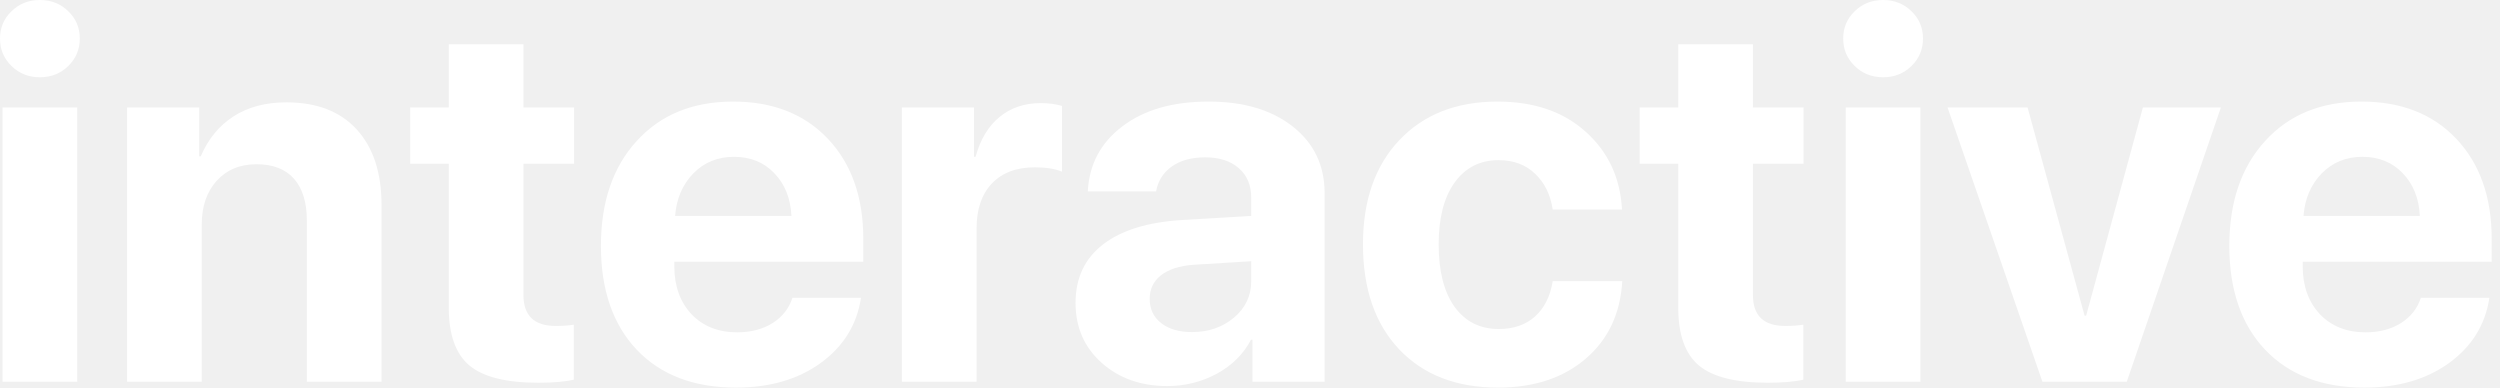
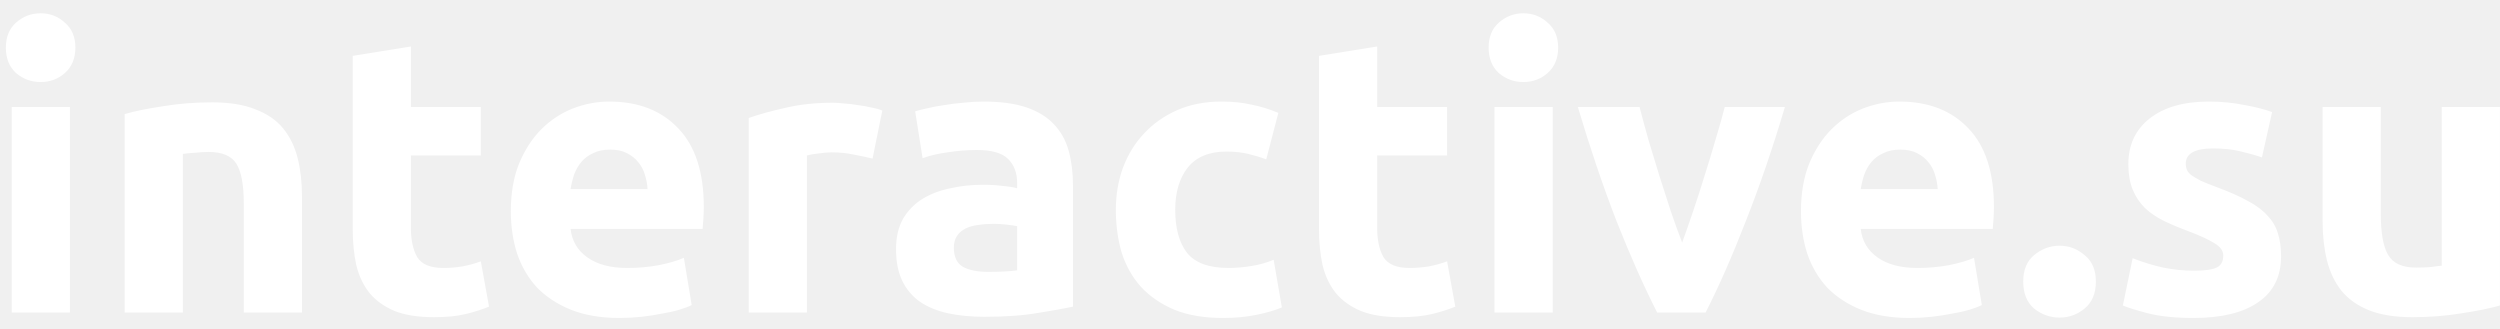
- <svg xmlns="http://www.w3.org/2000/svg" width="129" height="20" viewBox="0 0 129 20" fill="none">
-   <path d="M0.132 19.696V5.545H3.985V19.696H0.132ZM3.523 3.406C3.127 3.793 2.639 3.987 2.058 3.987C1.478 3.987 0.99 3.793 0.594 3.406C0.198 3.019 0 2.548 0 1.993C0 1.43 0.198 0.959 0.594 0.581C0.99 0.194 1.478 0 2.058 0C2.639 0 3.127 0.194 3.523 0.581C3.919 0.959 4.117 1.43 4.117 1.993C4.117 2.548 3.919 3.019 3.523 3.406Z" fill="white" />
-   <path d="M6.558 19.696V5.545H10.279V8.066H10.358C10.745 7.168 11.308 6.482 12.047 6.007C12.795 5.523 13.705 5.281 14.778 5.281C16.344 5.281 17.554 5.747 18.407 6.68C19.26 7.613 19.687 8.911 19.687 10.574V19.696H15.834V11.38C15.834 10.447 15.614 9.729 15.174 9.228C14.734 8.726 14.088 8.475 13.235 8.475C12.381 8.475 11.695 8.761 11.176 9.333C10.666 9.905 10.411 10.653 10.411 11.578V19.696H6.558Z" fill="white" />
-   <path d="M23.157 2.284H27.01V5.545H29.623V8.449H27.01V15.221C27.01 16.286 27.564 16.819 28.673 16.819C29.033 16.819 29.346 16.797 29.609 16.753V19.591C29.161 19.696 28.549 19.749 27.775 19.749C26.113 19.749 24.925 19.45 24.213 18.852C23.509 18.253 23.157 17.263 23.157 15.881V8.449H21.165V5.545H23.157V2.284Z" fill="white" />
-   <path d="M37.87 8.092C37.034 8.092 36.334 8.378 35.772 8.95C35.217 9.523 34.905 10.253 34.835 11.142H40.838C40.794 10.235 40.5 9.501 39.954 8.937C39.418 8.374 38.723 8.092 37.87 8.092ZM40.891 15.366H44.427C44.216 16.757 43.521 17.879 42.343 18.733C41.173 19.578 39.717 20 37.975 20C35.802 20 34.096 19.349 32.855 18.046C31.624 16.744 31.008 14.957 31.008 12.687C31.008 10.425 31.624 8.62 32.855 7.274C34.087 5.919 35.745 5.241 37.83 5.241C39.88 5.241 41.511 5.883 42.725 7.168C43.939 8.453 44.546 10.174 44.546 12.33V13.505H34.795V13.743C34.795 14.755 35.09 15.578 35.679 16.211C36.277 16.836 37.065 17.148 38.041 17.148C38.745 17.148 39.352 16.99 39.862 16.673C40.372 16.348 40.715 15.912 40.891 15.366Z" fill="white" />
-   <path d="M46.538 19.696V5.545H50.26V8.092H50.339C50.585 7.195 50.998 6.508 51.579 6.033C52.16 5.558 52.868 5.32 53.703 5.32C54.108 5.32 54.473 5.369 54.799 5.465V8.858C54.438 8.708 53.972 8.634 53.4 8.634C52.45 8.634 51.711 8.911 51.183 9.465C50.655 10.02 50.391 10.794 50.391 11.789V19.696H46.538Z" fill="white" />
-   <path d="M61.502 17.135C62.355 17.135 63.076 16.889 63.666 16.396C64.264 15.894 64.563 15.265 64.563 14.508V13.479L61.581 13.663C60.859 13.716 60.301 13.897 59.905 14.205C59.518 14.513 59.324 14.918 59.324 15.419C59.324 15.947 59.522 16.365 59.918 16.673C60.314 16.981 60.842 17.135 61.502 17.135ZM60.235 19.921C58.871 19.921 57.741 19.52 56.844 18.72C55.947 17.919 55.498 16.889 55.498 15.63C55.498 14.345 55.973 13.338 56.923 12.607C57.873 11.877 59.232 11.459 61 11.353L64.563 11.142V10.205C64.563 9.553 64.347 9.043 63.916 8.673C63.494 8.304 62.918 8.119 62.188 8.119C61.484 8.119 60.908 8.277 60.459 8.594C60.019 8.911 59.751 9.338 59.654 9.875H56.131C56.202 8.484 56.795 7.366 57.913 6.521C59.03 5.668 60.512 5.241 62.359 5.241C64.171 5.241 65.623 5.672 66.714 6.535C67.804 7.397 68.35 8.541 68.35 9.967V19.696H64.629V17.531H64.55C64.163 18.271 63.573 18.856 62.782 19.287C61.99 19.71 61.141 19.921 60.235 19.921Z" fill="white" />
-   <path d="M83.695 10.812H80.12C80.005 10.046 79.702 9.43 79.209 8.964C78.725 8.497 78.096 8.264 77.322 8.264C76.364 8.264 75.607 8.651 75.053 9.426C74.507 10.191 74.235 11.252 74.235 12.607C74.235 13.989 74.507 15.063 75.053 15.828C75.607 16.594 76.368 16.977 77.335 16.977C78.101 16.977 78.725 16.761 79.209 16.33C79.693 15.89 79.996 15.283 80.12 14.508H83.709C83.612 16.18 82.983 17.514 81.822 18.508C80.661 19.503 79.152 20 77.296 20C75.15 20 73.452 19.344 72.203 18.033C70.954 16.713 70.329 14.904 70.329 12.607C70.329 10.345 70.954 8.554 72.203 7.234C73.461 5.905 75.15 5.241 77.269 5.241C79.152 5.241 80.669 5.76 81.822 6.799C82.983 7.837 83.608 9.175 83.695 10.812Z" fill="white" />
-   <path d="M86.598 2.284H90.451V5.545H93.064V8.449H90.451V15.221C90.451 16.286 91.005 16.819 92.114 16.819C92.475 16.819 92.787 16.797 93.051 16.753V19.591C92.602 19.696 91.991 19.749 91.217 19.749C89.554 19.749 88.367 19.45 87.654 18.852C86.95 18.253 86.598 17.263 86.598 15.881V8.449H84.606V5.545H86.598V2.284Z" fill="white" />
-   <path d="M95.241 19.696V5.545H99.094V19.696H95.241ZM98.632 3.406C98.236 3.793 97.748 3.987 97.168 3.987C96.587 3.987 96.099 3.793 95.703 3.406C95.307 3.019 95.109 2.548 95.109 1.993C95.109 1.43 95.307 0.959 95.703 0.581C96.099 0.194 96.587 0 97.168 0C97.748 0 98.236 0.194 98.632 0.581C99.028 0.959 99.226 1.43 99.226 1.993C99.226 2.548 99.028 3.019 98.632 3.406Z" fill="white" />
-   <path d="M114.598 5.545L109.742 19.696H105.388L100.493 5.545H104.623L107.565 16.29H107.644L110.574 5.545H114.598Z" fill="white" />
-   <path d="M121.895 8.092C121.059 8.092 120.36 8.378 119.797 8.95C119.243 9.523 118.93 10.253 118.86 11.142H124.864C124.82 10.235 124.525 9.501 123.98 8.937C123.443 8.374 122.748 8.092 121.895 8.092ZM124.916 15.366H128.453C128.242 16.757 127.547 17.879 126.368 18.733C125.198 19.578 123.742 20 122 20C119.828 20 118.121 19.349 116.881 18.046C115.649 16.744 115.033 14.957 115.033 12.687C115.033 10.425 115.649 8.62 116.881 7.274C118.112 5.919 119.77 5.241 121.855 5.241C123.905 5.241 125.537 5.883 126.751 7.168C127.964 8.453 128.571 10.174 128.571 12.33V13.505H118.82V13.743C118.82 14.755 119.115 15.578 119.704 16.211C120.303 16.836 121.09 17.148 122.066 17.148C122.77 17.148 123.377 16.99 123.887 16.673C124.397 16.348 124.741 15.912 124.916 15.366Z" fill="white" />
+ <svg xmlns="http://www.w3.org/2000/svg" width="160" height="21" viewBox="0 0 160 21" fill="none">
+   <path d="M4.475 20H0.75V6.85H4.475V20ZM4.825 3.05C4.825 3.733 4.6 4.275 4.15 4.675C3.717 5.058 3.2 5.25 2.6 5.25C2 5.25 1.475 5.058 1.025 4.675C0.592 4.275 0.375 3.733 0.375 3.05C0.375 2.367 0.592 1.833 1.025 1.45C1.475 1.05 2 0.85 2.6 0.85C3.2 0.85 3.717 1.05 4.15 1.45C4.6 1.833 4.825 2.367 4.825 3.05ZM7.977 7.3C8.61 7.117 9.427 6.95 10.427 6.8C11.427 6.633 12.477 6.55 13.577 6.55C14.693 6.55 15.618 6.7 16.352 7C17.102 7.283 17.693 7.692 18.127 8.225C18.56 8.758 18.868 9.392 19.052 10.125C19.235 10.858 19.327 11.675 19.327 12.575V20H15.602V13.025C15.602 11.825 15.443 10.975 15.127 10.475C14.81 9.975 14.218 9.725 13.352 9.725C13.085 9.725 12.802 9.742 12.502 9.775C12.202 9.792 11.935 9.817 11.702 9.85V20H7.977V7.3ZM22.573 3.575L26.298 2.975V6.85H30.773V9.95H26.298V14.575C26.298 15.358 26.432 15.983 26.698 16.45C26.982 16.917 27.54 17.15 28.373 17.15C28.773 17.15 29.182 17.117 29.598 17.05C30.032 16.967 30.423 16.858 30.773 16.725L31.298 19.625C30.848 19.808 30.348 19.967 29.798 20.1C29.248 20.233 28.573 20.3 27.773 20.3C26.757 20.3 25.915 20.167 25.248 19.9C24.582 19.617 24.048 19.233 23.648 18.75C23.248 18.25 22.965 17.65 22.798 16.95C22.648 16.25 22.573 15.475 22.573 14.625V3.575ZM32.693 13.525C32.693 12.358 32.868 11.342 33.218 10.475C33.585 9.592 34.06 8.858 34.643 8.275C35.227 7.692 35.893 7.25 36.643 6.95C37.41 6.65 38.193 6.5 38.993 6.5C40.86 6.5 42.335 7.075 43.418 8.225C44.502 9.358 45.043 11.033 45.043 13.25C45.043 13.467 45.035 13.708 45.018 13.975C45.002 14.225 44.985 14.45 44.968 14.65H36.518C36.602 15.417 36.96 16.025 37.593 16.475C38.227 16.925 39.077 17.15 40.143 17.15C40.827 17.15 41.493 17.092 42.143 16.975C42.81 16.842 43.352 16.683 43.768 16.5L44.268 19.525C44.068 19.625 43.802 19.725 43.468 19.825C43.135 19.925 42.76 20.008 42.343 20.075C41.943 20.158 41.51 20.225 41.043 20.275C40.577 20.325 40.11 20.35 39.643 20.35C38.46 20.35 37.427 20.175 36.543 19.825C35.677 19.475 34.952 19 34.368 18.4C33.802 17.783 33.377 17.058 33.093 16.225C32.827 15.392 32.693 14.492 32.693 13.525ZM41.443 12.1C41.427 11.783 41.368 11.475 41.268 11.175C41.185 10.875 41.043 10.608 40.843 10.375C40.66 10.142 40.418 9.95 40.118 9.8C39.835 9.65 39.477 9.575 39.043 9.575C38.627 9.575 38.268 9.65 37.968 9.8C37.668 9.933 37.418 10.117 37.218 10.35C37.018 10.583 36.86 10.858 36.743 11.175C36.643 11.475 36.568 11.783 36.518 12.1H41.443ZM55.843 10.15C55.51 10.067 55.118 9.983 54.668 9.9C54.218 9.8 53.735 9.75 53.218 9.75C52.985 9.75 52.701 9.775 52.368 9.825C52.051 9.858 51.81 9.9 51.643 9.95V20H47.918V7.55C48.585 7.317 49.368 7.1 50.268 6.9C51.185 6.683 52.201 6.575 53.318 6.575C53.518 6.575 53.76 6.592 54.043 6.625C54.326 6.642 54.61 6.675 54.893 6.725C55.176 6.758 55.46 6.808 55.743 6.875C56.026 6.925 56.268 6.992 56.468 7.075L55.843 10.15ZM63.246 17.4C63.612 17.4 63.962 17.392 64.296 17.375C64.629 17.358 64.896 17.333 65.096 17.3V14.475C64.946 14.442 64.721 14.408 64.421 14.375C64.121 14.342 63.846 14.325 63.596 14.325C63.246 14.325 62.912 14.35 62.596 14.4C62.296 14.433 62.029 14.508 61.796 14.625C61.562 14.742 61.379 14.9 61.246 15.1C61.112 15.3 61.046 15.55 61.046 15.85C61.046 16.433 61.237 16.842 61.621 17.075C62.021 17.292 62.562 17.4 63.246 17.4ZM62.946 6.5C64.046 6.5 64.962 6.625 65.696 6.875C66.429 7.125 67.012 7.483 67.446 7.95C67.896 8.417 68.212 8.983 68.396 9.65C68.579 10.317 68.671 11.058 68.671 11.875V19.625C68.137 19.742 67.396 19.875 66.446 20.025C65.496 20.192 64.346 20.275 62.996 20.275C62.146 20.275 61.371 20.2 60.671 20.05C59.987 19.9 59.396 19.658 58.896 19.325C58.396 18.975 58.012 18.525 57.746 17.975C57.479 17.425 57.346 16.75 57.346 15.95C57.346 15.183 57.496 14.533 57.796 14C58.112 13.467 58.529 13.042 59.046 12.725C59.562 12.408 60.154 12.183 60.821 12.05C61.487 11.9 62.179 11.825 62.896 11.825C63.379 11.825 63.804 11.85 64.171 11.9C64.554 11.933 64.862 11.983 65.096 12.05V11.7C65.096 11.067 64.904 10.558 64.521 10.175C64.137 9.792 63.471 9.6 62.521 9.6C61.887 9.6 61.262 9.65 60.646 9.75C60.029 9.833 59.496 9.958 59.046 10.125L58.571 7.125C58.787 7.058 59.054 6.992 59.371 6.925C59.704 6.842 60.062 6.775 60.446 6.725C60.829 6.658 61.229 6.608 61.646 6.575C62.079 6.525 62.512 6.5 62.946 6.5ZM71.414 13.425C71.414 12.475 71.564 11.583 71.864 10.75C72.181 9.9 72.631 9.167 73.214 8.55C73.797 7.917 74.506 7.417 75.339 7.05C76.172 6.683 77.122 6.5 78.189 6.5C78.889 6.5 79.531 6.567 80.114 6.7C80.697 6.817 81.264 6.992 81.814 7.225L81.039 10.2C80.689 10.067 80.306 9.95 79.889 9.85C79.472 9.75 79.006 9.7 78.489 9.7C77.389 9.7 76.564 10.042 76.014 10.725C75.481 11.408 75.214 12.308 75.214 13.425C75.214 14.608 75.464 15.525 75.964 16.175C76.481 16.825 77.372 17.15 78.639 17.15C79.089 17.15 79.572 17.108 80.089 17.025C80.606 16.942 81.081 16.808 81.514 16.625L82.039 19.675C81.606 19.858 81.064 20.017 80.414 20.15C79.764 20.283 79.047 20.35 78.264 20.35C77.064 20.35 76.031 20.175 75.164 19.825C74.297 19.458 73.581 18.967 73.014 18.35C72.464 17.733 72.056 17.008 71.789 16.175C71.539 15.325 71.414 14.408 71.414 13.425ZM84.414 3.575L88.139 2.975V6.85H92.614V9.95H88.139V14.575C88.139 15.358 88.272 15.983 88.539 16.45C88.822 16.917 89.381 17.15 90.214 17.15C90.614 17.15 91.022 17.117 91.439 17.05C91.872 16.967 92.264 16.858 92.614 16.725L93.139 19.625C92.689 19.808 92.189 19.967 91.639 20.1C91.089 20.233 90.414 20.3 89.614 20.3C88.597 20.3 87.756 20.167 87.089 19.9C86.422 19.617 85.889 19.233 85.489 18.75C85.089 18.25 84.806 17.65 84.639 16.95C84.489 16.25 84.414 15.475 84.414 14.625V3.575ZM99.373 20H95.647V6.85H99.373V20ZM99.722 3.05C99.722 3.733 99.498 4.275 99.047 4.675C98.614 5.058 98.097 5.25 97.498 5.25C96.897 5.25 96.373 5.058 95.922 4.675C95.489 4.275 95.272 3.733 95.272 3.05C95.272 2.367 95.489 1.833 95.922 1.45C96.373 1.05 96.897 0.85 97.498 0.85C98.097 0.85 98.614 1.05 99.047 1.45C99.498 1.833 99.722 2.367 99.722 3.05ZM106.058 20C105.208 18.333 104.342 16.383 103.458 14.15C102.592 11.917 101.767 9.483 100.983 6.85H104.933C105.1 7.5 105.292 8.208 105.508 8.975C105.742 9.725 105.975 10.492 106.208 11.275C106.458 12.042 106.7 12.792 106.933 13.525C107.183 14.258 107.425 14.925 107.658 15.525C107.875 14.925 108.108 14.258 108.358 13.525C108.608 12.792 108.85 12.042 109.083 11.275C109.333 10.492 109.567 9.725 109.783 8.975C110.017 8.208 110.217 7.5 110.383 6.85H114.233C113.45 9.483 112.617 11.917 111.733 14.15C110.867 16.383 110.008 18.333 109.158 20H106.058ZM115.262 13.525C115.262 12.358 115.437 11.342 115.787 10.475C116.153 9.592 116.628 8.858 117.212 8.275C117.795 7.692 118.462 7.25 119.212 6.95C119.978 6.65 120.762 6.5 121.562 6.5C123.428 6.5 124.903 7.075 125.987 8.225C127.07 9.358 127.612 11.033 127.612 13.25C127.612 13.467 127.603 13.708 127.587 13.975C127.57 14.225 127.553 14.45 127.537 14.65H119.087C119.17 15.417 119.528 16.025 120.162 16.475C120.795 16.925 121.645 17.15 122.712 17.15C123.395 17.15 124.062 17.092 124.712 16.975C125.378 16.842 125.92 16.683 126.337 16.5L126.837 19.525C126.637 19.625 126.37 19.725 126.037 19.825C125.703 19.925 125.328 20.008 124.912 20.075C124.512 20.158 124.078 20.225 123.612 20.275C123.145 20.325 122.678 20.35 122.212 20.35C121.028 20.35 119.995 20.175 119.112 19.825C118.245 19.475 117.52 19 116.937 18.4C116.37 17.783 115.945 17.058 115.662 16.225C115.395 15.392 115.262 14.492 115.262 13.525ZM124.012 12.1C123.995 11.783 123.937 11.475 123.837 11.175C123.753 10.875 123.612 10.608 123.412 10.375C123.228 10.142 122.987 9.95 122.687 9.8C122.403 9.65 122.045 9.575 121.612 9.575C121.195 9.575 120.837 9.65 120.537 9.8C120.237 9.933 119.987 10.117 119.787 10.35C119.587 10.583 119.428 10.858 119.312 11.175C119.212 11.475 119.137 11.783 119.087 12.1H124.012ZM134.136 18.025C134.136 18.775 133.895 19.35 133.411 19.75C132.945 20.133 132.411 20.325 131.811 20.325C131.211 20.325 130.67 20.133 130.186 19.75C129.72 19.35 129.486 18.775 129.486 18.025C129.486 17.275 129.72 16.708 130.186 16.325C130.67 15.925 131.211 15.725 131.811 15.725C132.411 15.725 132.945 15.925 133.411 16.325C133.895 16.708 134.136 17.275 134.136 18.025ZM140.414 17.325C141.097 17.325 141.58 17.258 141.864 17.125C142.147 16.992 142.289 16.733 142.289 16.35C142.289 16.05 142.105 15.792 141.739 15.575C141.372 15.342 140.814 15.083 140.064 14.8C139.48 14.583 138.947 14.358 138.464 14.125C137.997 13.892 137.597 13.617 137.264 13.3C136.93 12.967 136.672 12.575 136.489 12.125C136.305 11.675 136.214 11.133 136.214 10.5C136.214 9.267 136.672 8.292 137.589 7.575C138.505 6.858 139.764 6.5 141.364 6.5C142.164 6.5 142.93 6.575 143.664 6.725C144.397 6.858 144.98 7.008 145.414 7.175L144.764 10.075C144.33 9.925 143.855 9.792 143.339 9.675C142.839 9.558 142.272 9.5 141.639 9.5C140.472 9.5 139.889 9.825 139.889 10.475C139.889 10.625 139.914 10.758 139.964 10.875C140.014 10.992 140.114 11.108 140.264 11.225C140.414 11.325 140.614 11.442 140.864 11.575C141.13 11.692 141.464 11.825 141.864 11.975C142.68 12.275 143.355 12.575 143.889 12.875C144.422 13.158 144.839 13.475 145.139 13.825C145.455 14.158 145.672 14.533 145.789 14.95C145.922 15.367 145.989 15.85 145.989 16.4C145.989 17.7 145.497 18.683 144.514 19.35C143.547 20.017 142.172 20.35 140.389 20.35C139.222 20.35 138.247 20.25 137.464 20.05C136.697 19.85 136.164 19.683 135.864 19.55L136.489 16.525C137.122 16.775 137.772 16.975 138.439 17.125C139.105 17.258 139.764 17.325 140.414 17.325ZM159.997 19.55C159.364 19.733 158.547 19.9 157.547 20.05C156.547 20.217 155.497 20.3 154.397 20.3C153.281 20.3 152.347 20.15 151.597 19.85C150.864 19.55 150.281 19.133 149.847 18.6C149.414 18.05 149.106 17.4 148.922 16.65C148.739 15.9 148.647 15.075 148.647 14.175V6.85H152.372V13.725C152.372 14.925 152.531 15.792 152.847 16.325C153.164 16.858 153.756 17.125 154.622 17.125C154.889 17.125 155.172 17.117 155.472 17.1C155.772 17.067 156.039 17.033 156.272 17V6.85H159.997V19.55Z" fill="white" />
</svg>
